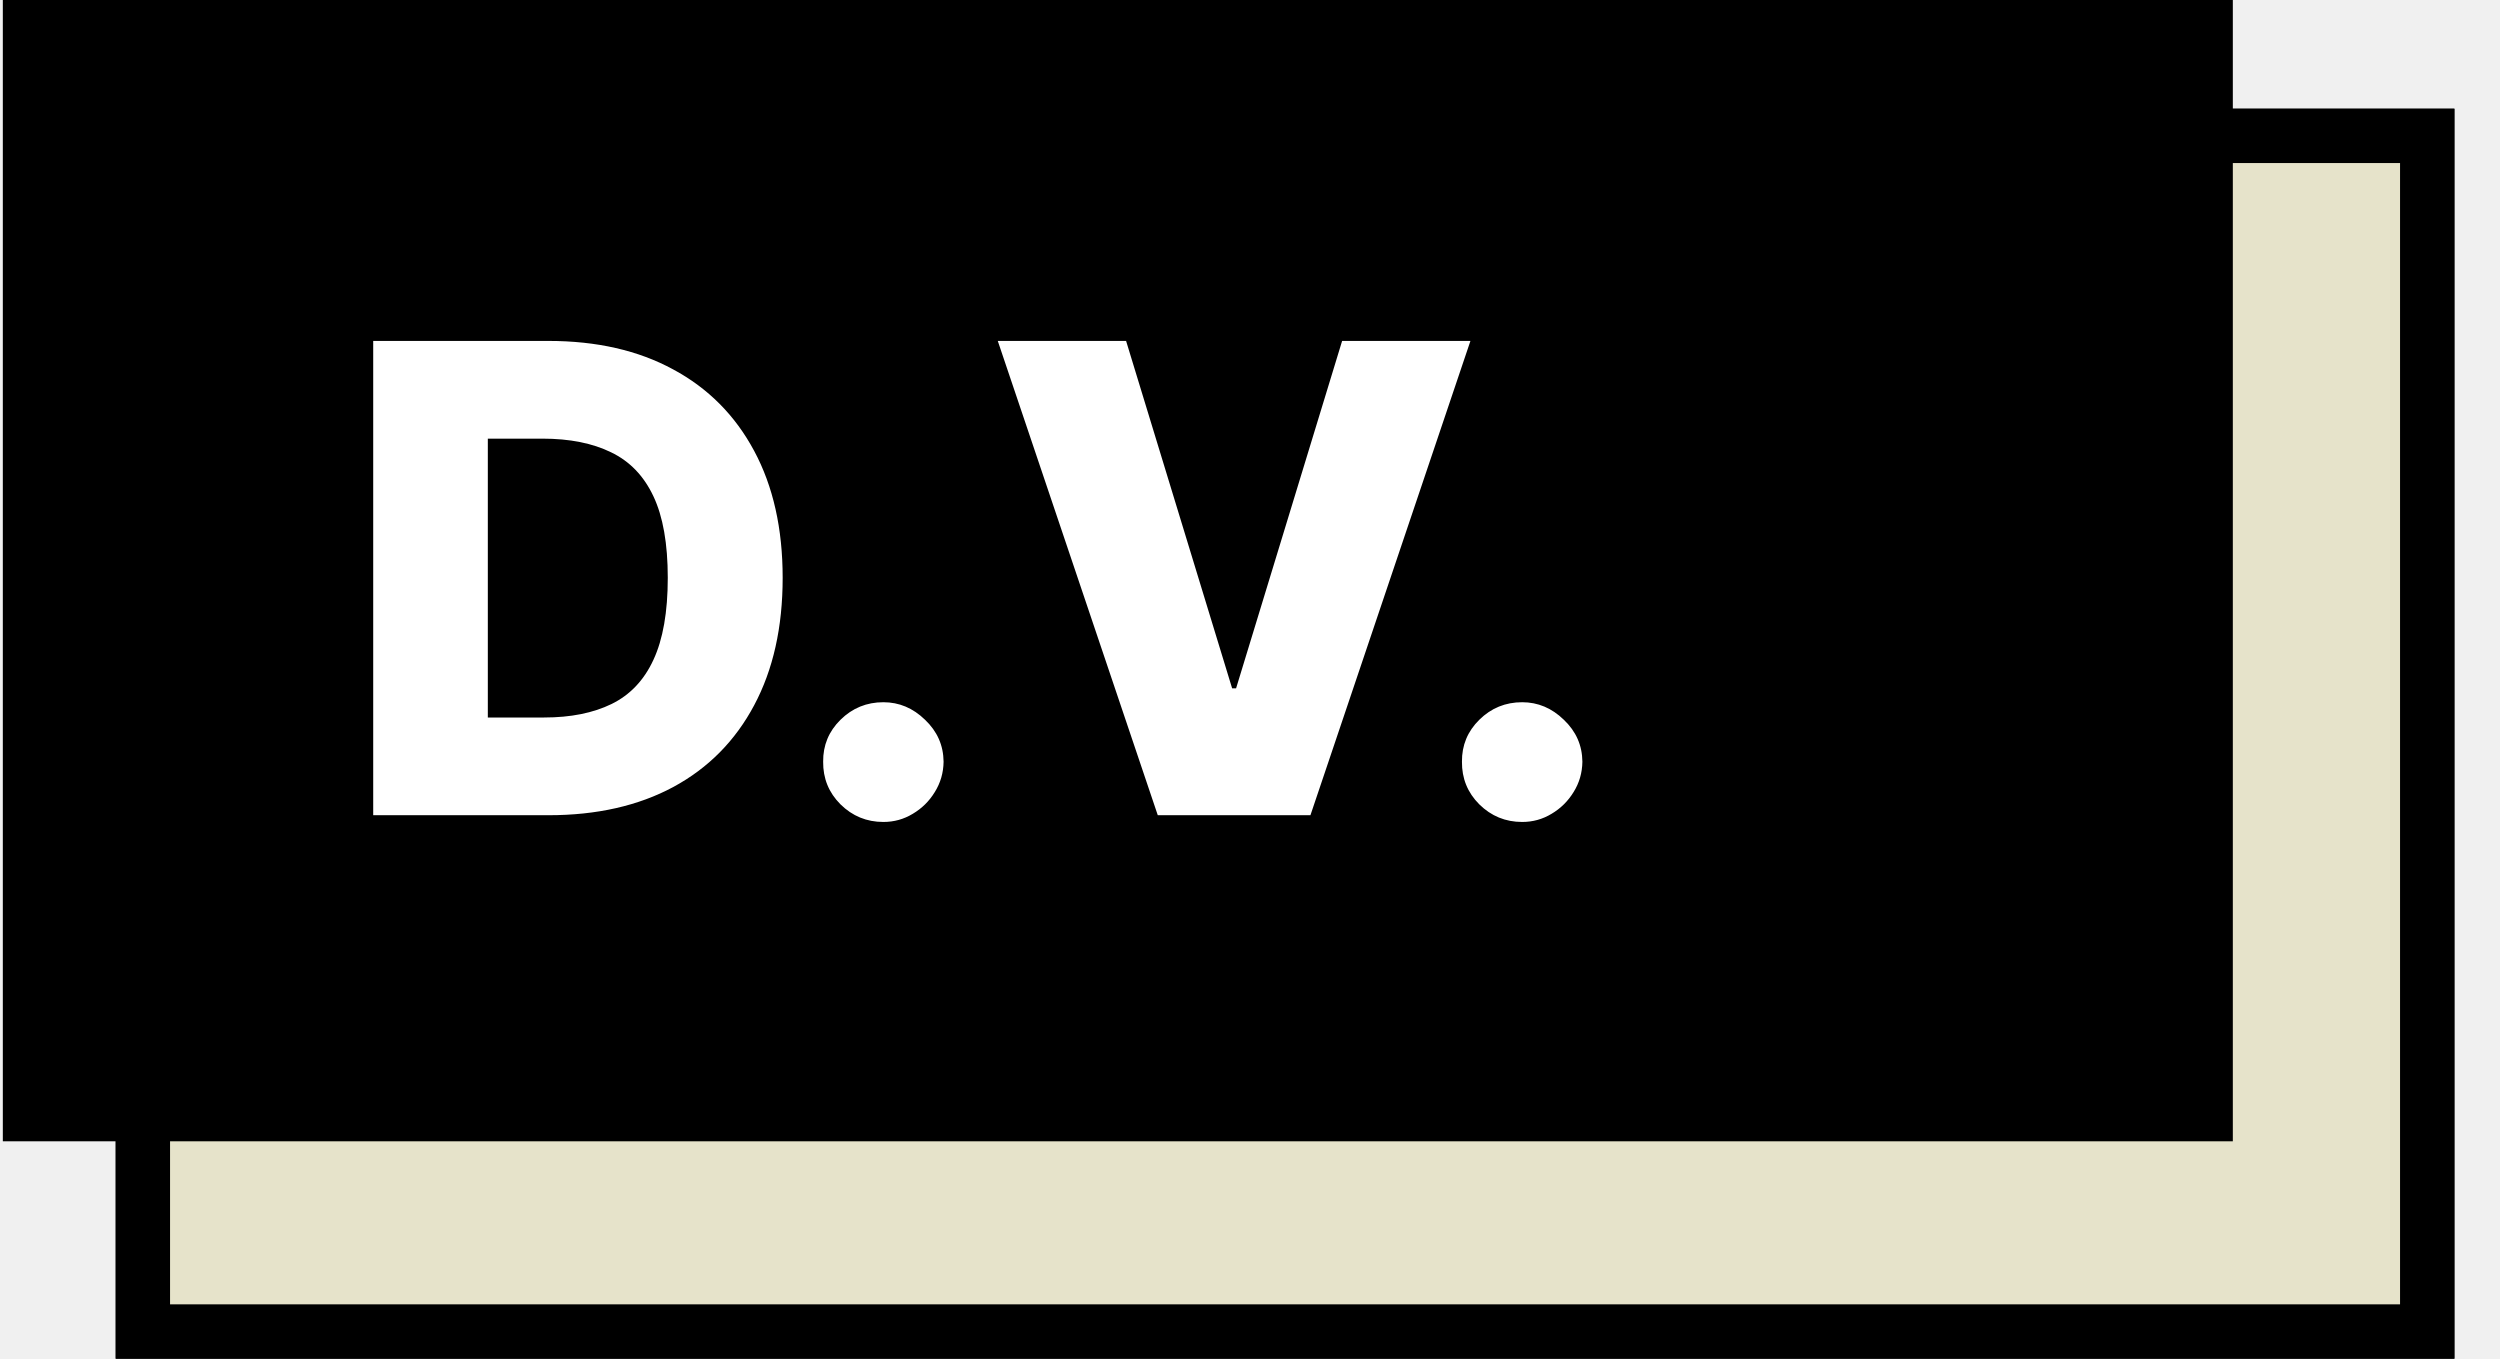
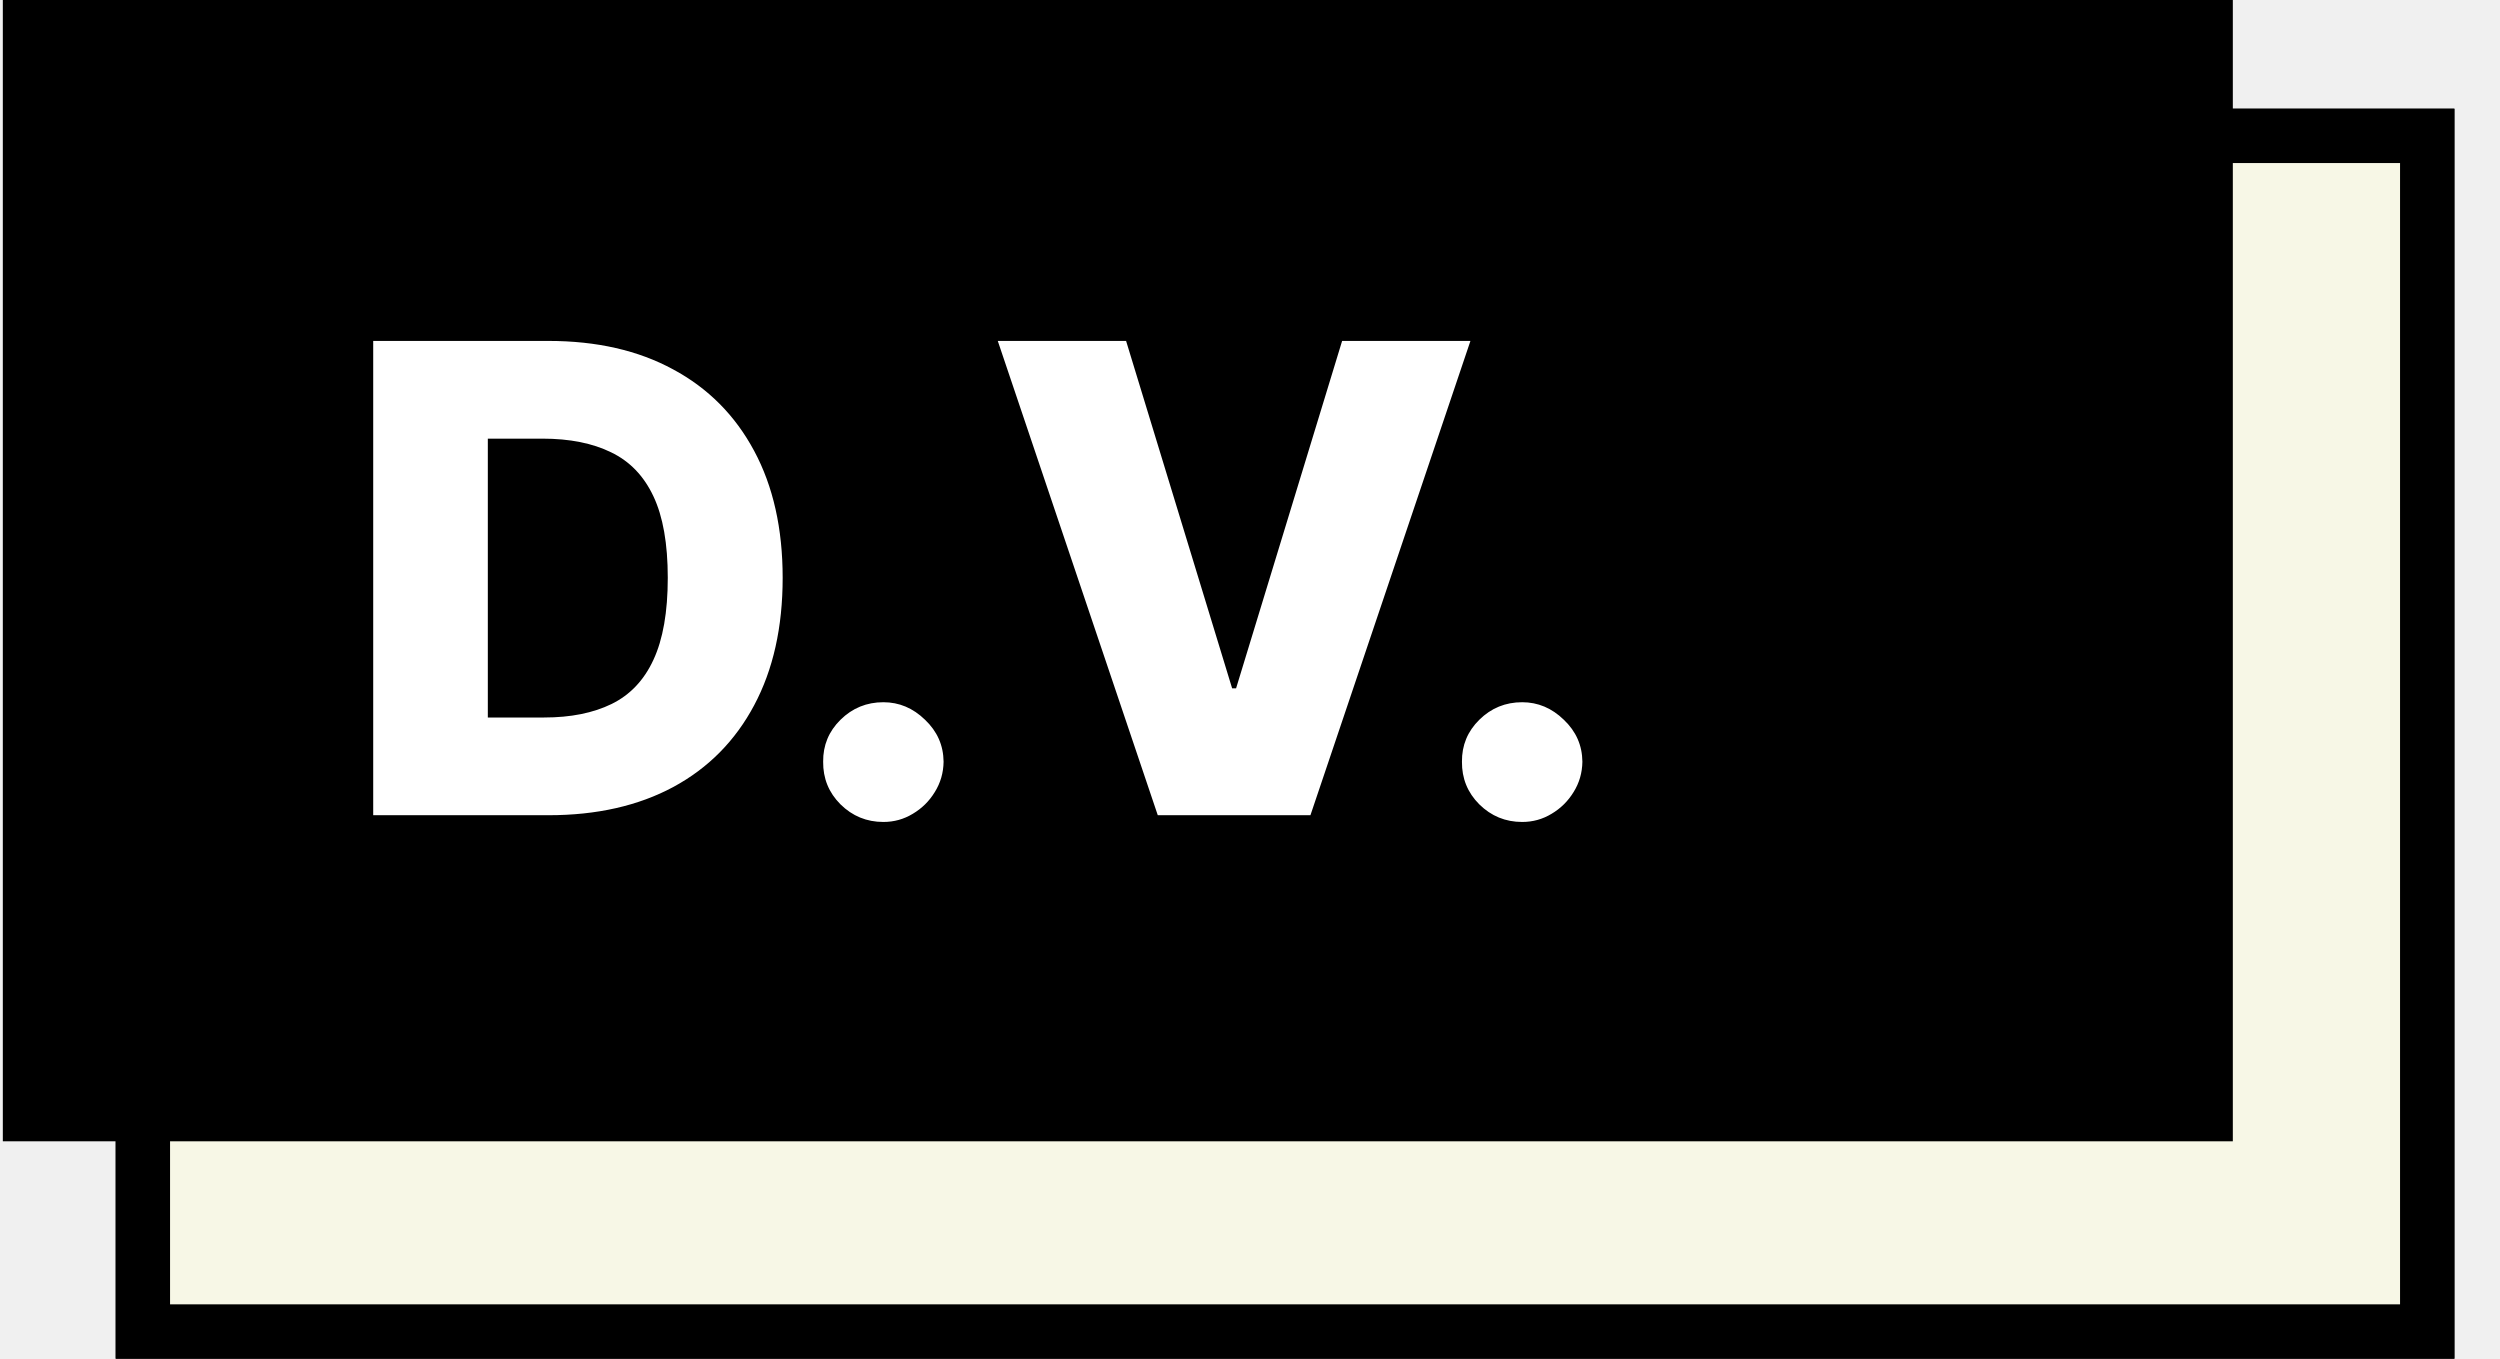
<svg xmlns="http://www.w3.org/2000/svg" width="46" height="25" viewBox="0 0 46 25" fill="none">
-   <rect x="2.629" y="2.5" width="42.032" height="22" fill="#E6E3CA" stroke="black" />
-   <rect x="2.629" y="2.5" width="42.032" height="22" fill="#E6E3CA" stroke="black" />
+   <rect x="2.629" y="2.5" width="42.032" height="22" fill="#F7F7E6" stroke="black" />
+   <rect x="2.629" y="2.5" width="42.032" height="22" fill="#F7F7E6" stroke="black" />
  <rect x="0.052" width="41.032" height="21" fill="black" />
  <path d="M10.093 15H6.867V6.273H10.089C10.978 6.273 11.743 6.447 12.386 6.797C13.03 7.143 13.527 7.643 13.877 8.297C14.226 8.947 14.401 9.726 14.401 10.632C14.401 11.541 14.226 12.322 13.877 12.976C13.53 13.629 13.035 14.131 12.39 14.48C11.745 14.827 10.979 15 10.093 15ZM8.976 13.202H10.012C10.501 13.202 10.914 13.119 11.252 12.954C11.593 12.787 11.85 12.516 12.023 12.141C12.199 11.763 12.287 11.26 12.287 10.632C12.287 10.004 12.199 9.504 12.023 9.132C11.847 8.757 11.587 8.487 11.243 8.322C10.902 8.155 10.482 8.071 9.982 8.071H8.976V13.202ZM16.254 15.124C15.947 15.124 15.684 15.016 15.465 14.8C15.249 14.584 15.143 14.322 15.146 14.016C15.143 13.714 15.249 13.457 15.465 13.244C15.684 13.028 15.947 12.921 16.254 12.921C16.544 12.921 16.799 13.028 17.021 13.244C17.245 13.457 17.359 13.714 17.362 14.016C17.359 14.22 17.305 14.406 17.2 14.574C17.098 14.742 16.962 14.875 16.795 14.974C16.63 15.074 16.45 15.124 16.254 15.124ZM20.72 6.273L22.671 12.665H22.744L24.695 6.273H27.056L24.112 15H21.303L18.359 6.273H20.72ZM28.008 15.124C27.701 15.124 27.438 15.016 27.219 14.8C27.003 14.584 26.897 14.322 26.9 14.016C26.897 13.714 27.003 13.457 27.219 13.244C27.438 13.028 27.701 12.921 28.008 12.921C28.297 12.921 28.553 13.028 28.775 13.244C28.999 13.457 29.113 13.714 29.116 14.016C29.113 14.22 29.059 14.406 28.954 14.574C28.851 14.742 28.716 14.875 28.549 14.974C28.384 15.074 28.204 15.124 28.008 15.124Z" fill="white" />
</svg>
